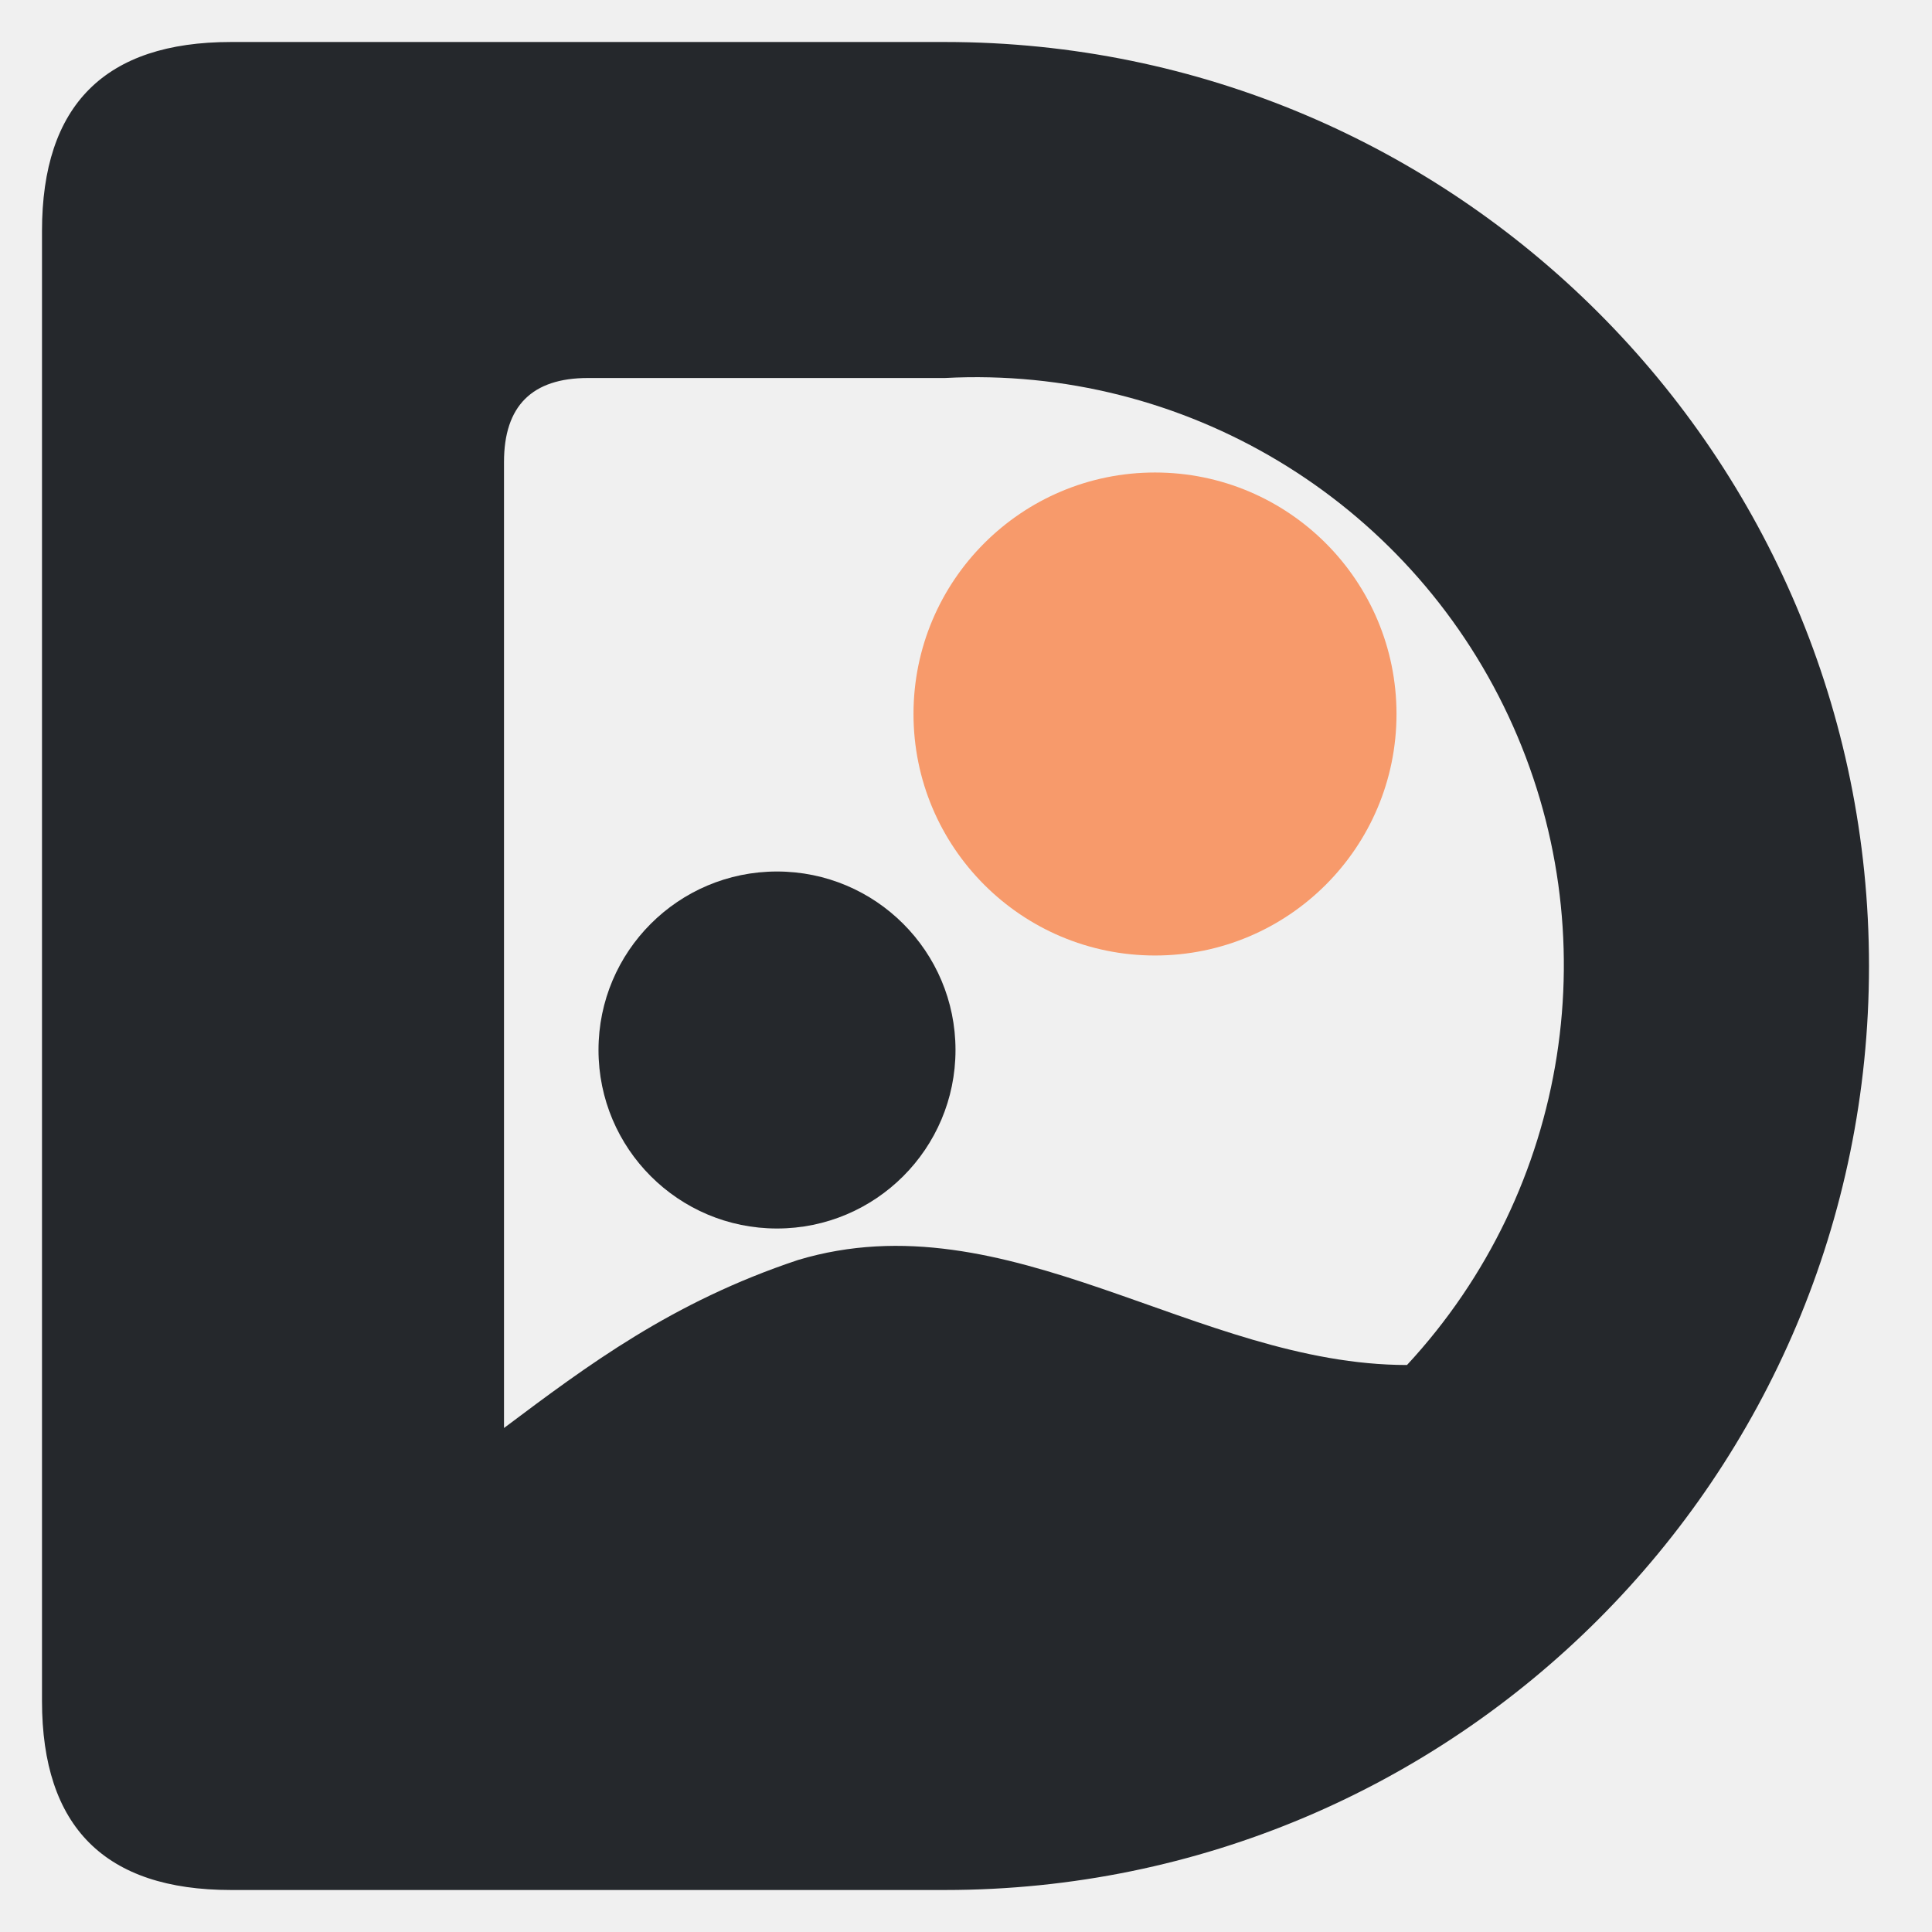
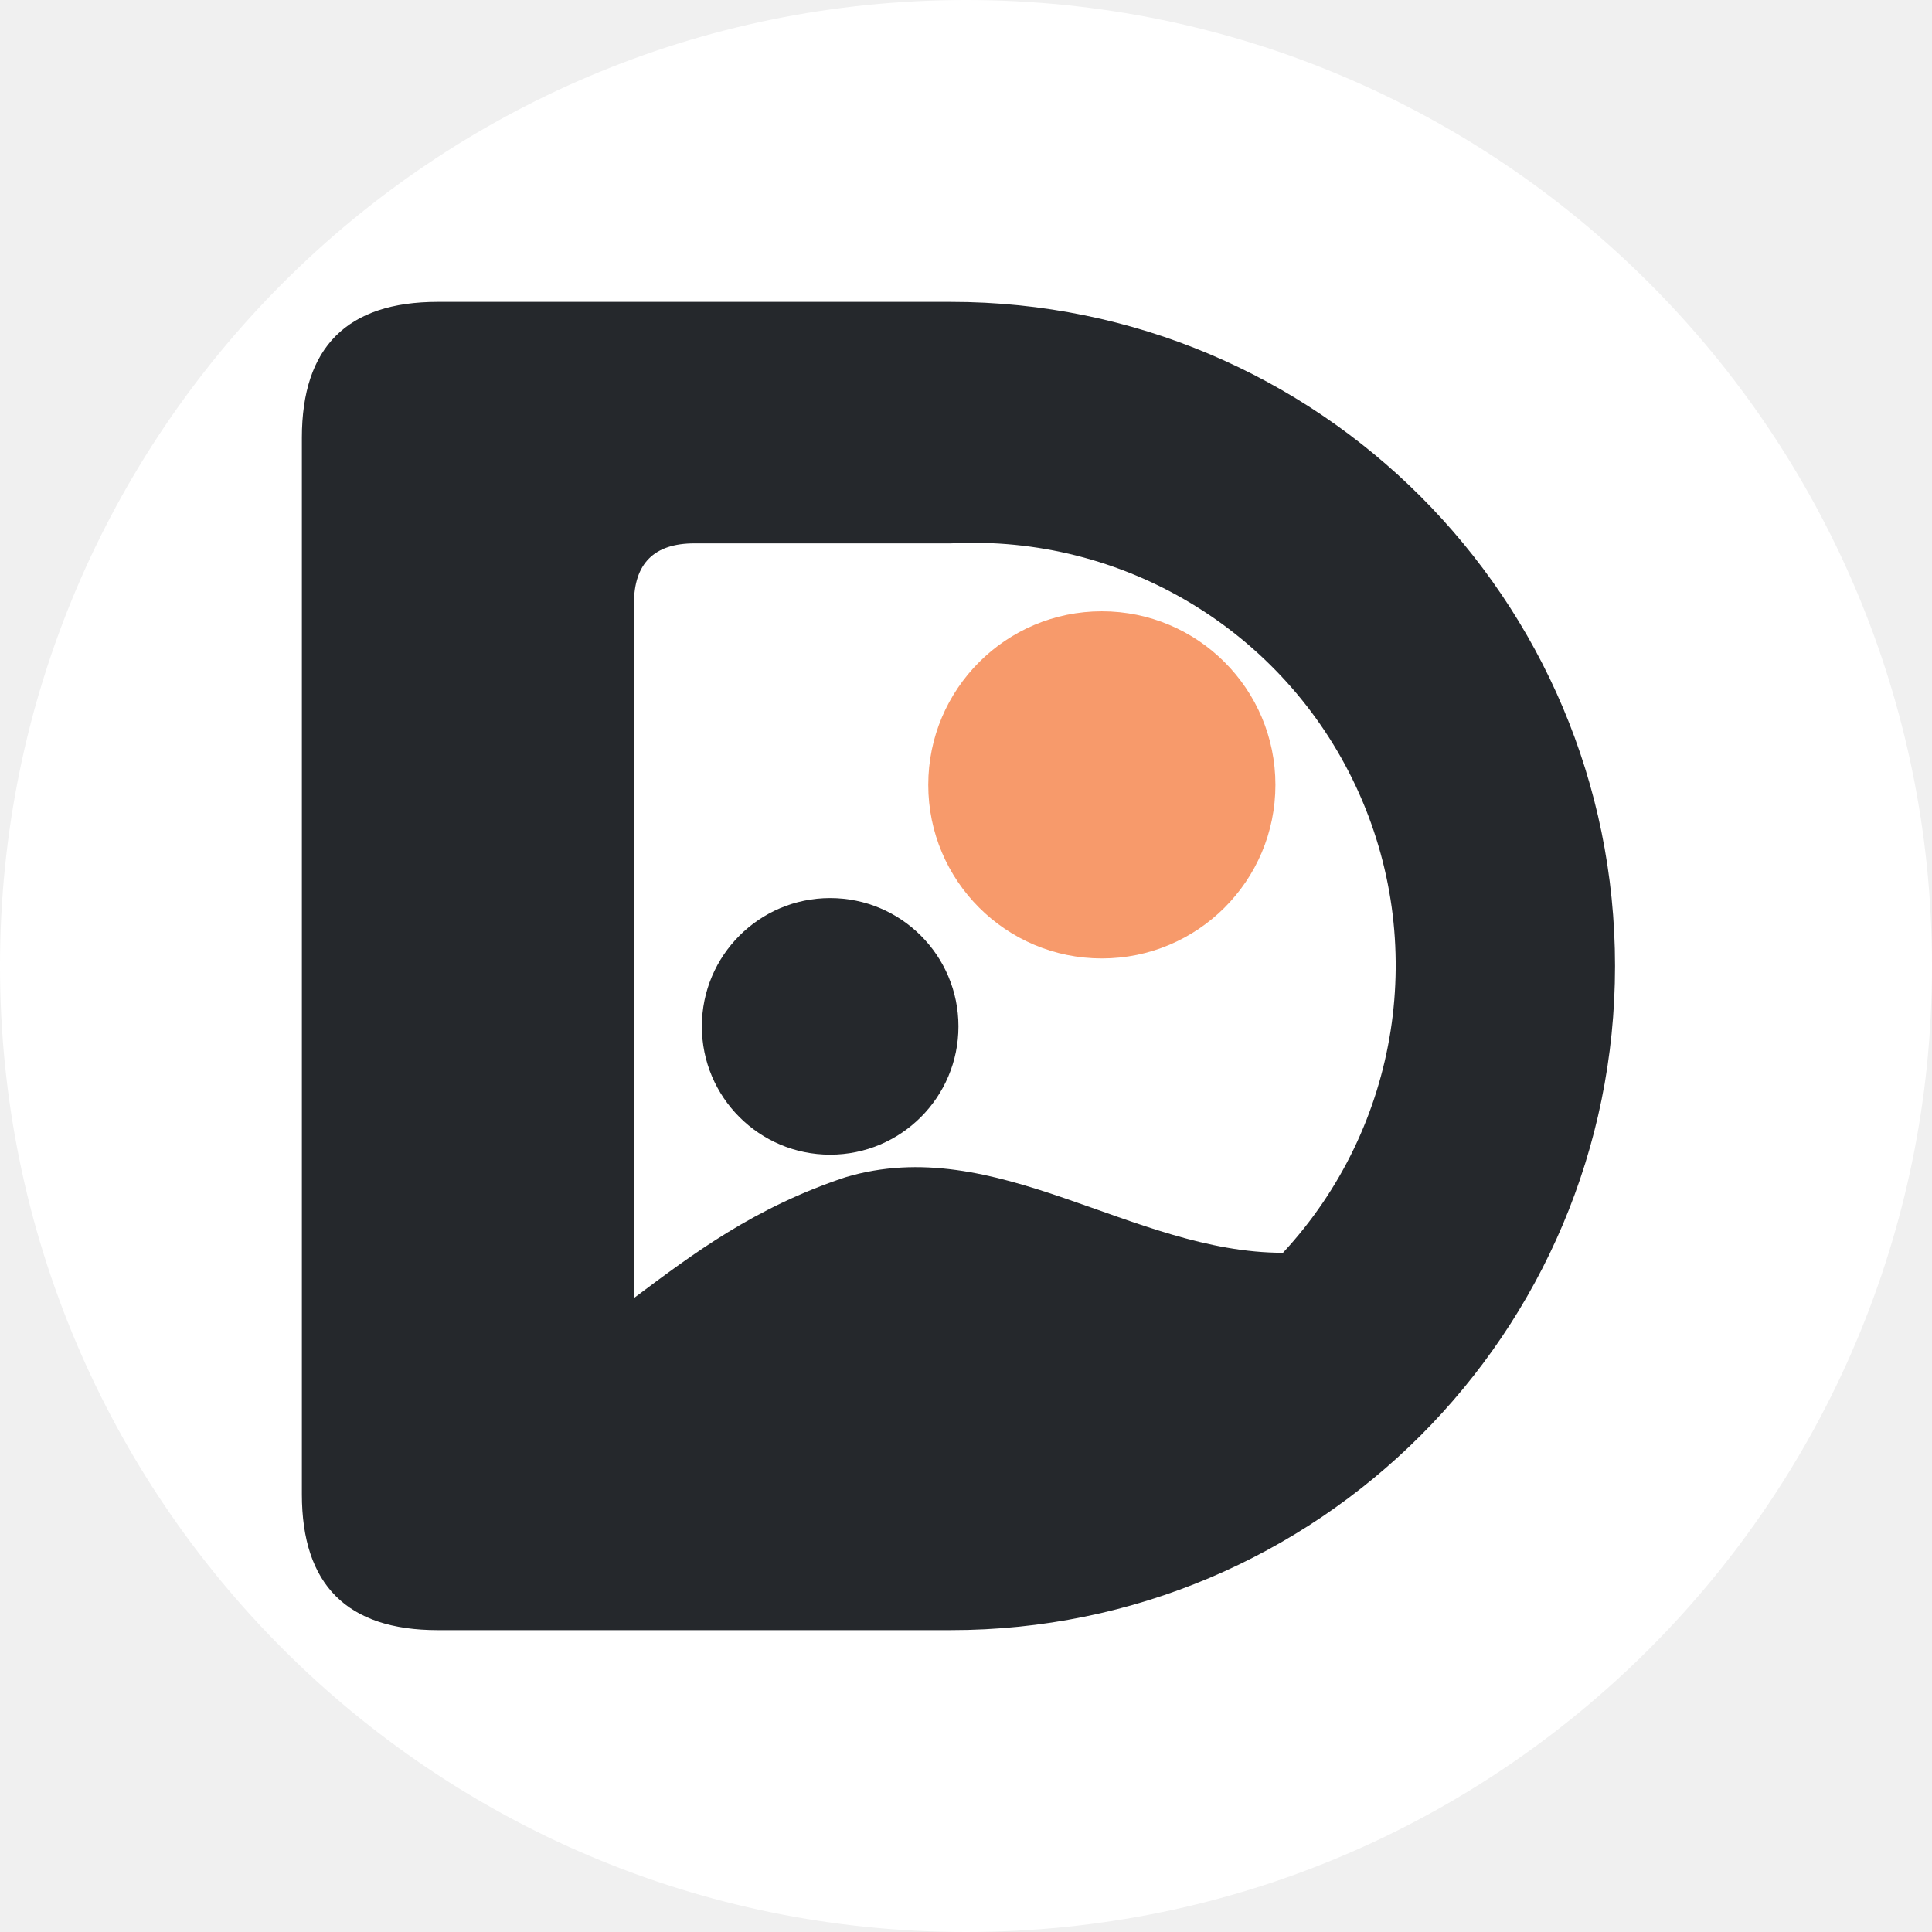
- <svg xmlns="http://www.w3.org/2000/svg" viewBox="36 36 184 184" role="img" aria-label="Diariamente">
+ <svg xmlns="http://www.w3.org/2000/svg" viewBox="0 0 256 256" role="img" aria-label="Diariamente">
+   <circle cx="128" cy="128" r="128" fill="#FFFFFF" />
  <path fill="#25282C" fill-rule="evenodd" d="M58 40 H126 A88 88 0 0 1 126 216 H58 Q40 216 40 198 V58 Q40 40 58 40 Z M92 72 H126 A56 56 0 0 1 170 166 C150 166 132 150 112 156 C100 160 92 166 84 172 V80 Q84 72 92 72 Z" />
  <circle cx="110" cy="136" r="17" fill="#25282C" />
  <circle cx="146" cy="104" r="23" fill="#F79A6B" />
</svg>
